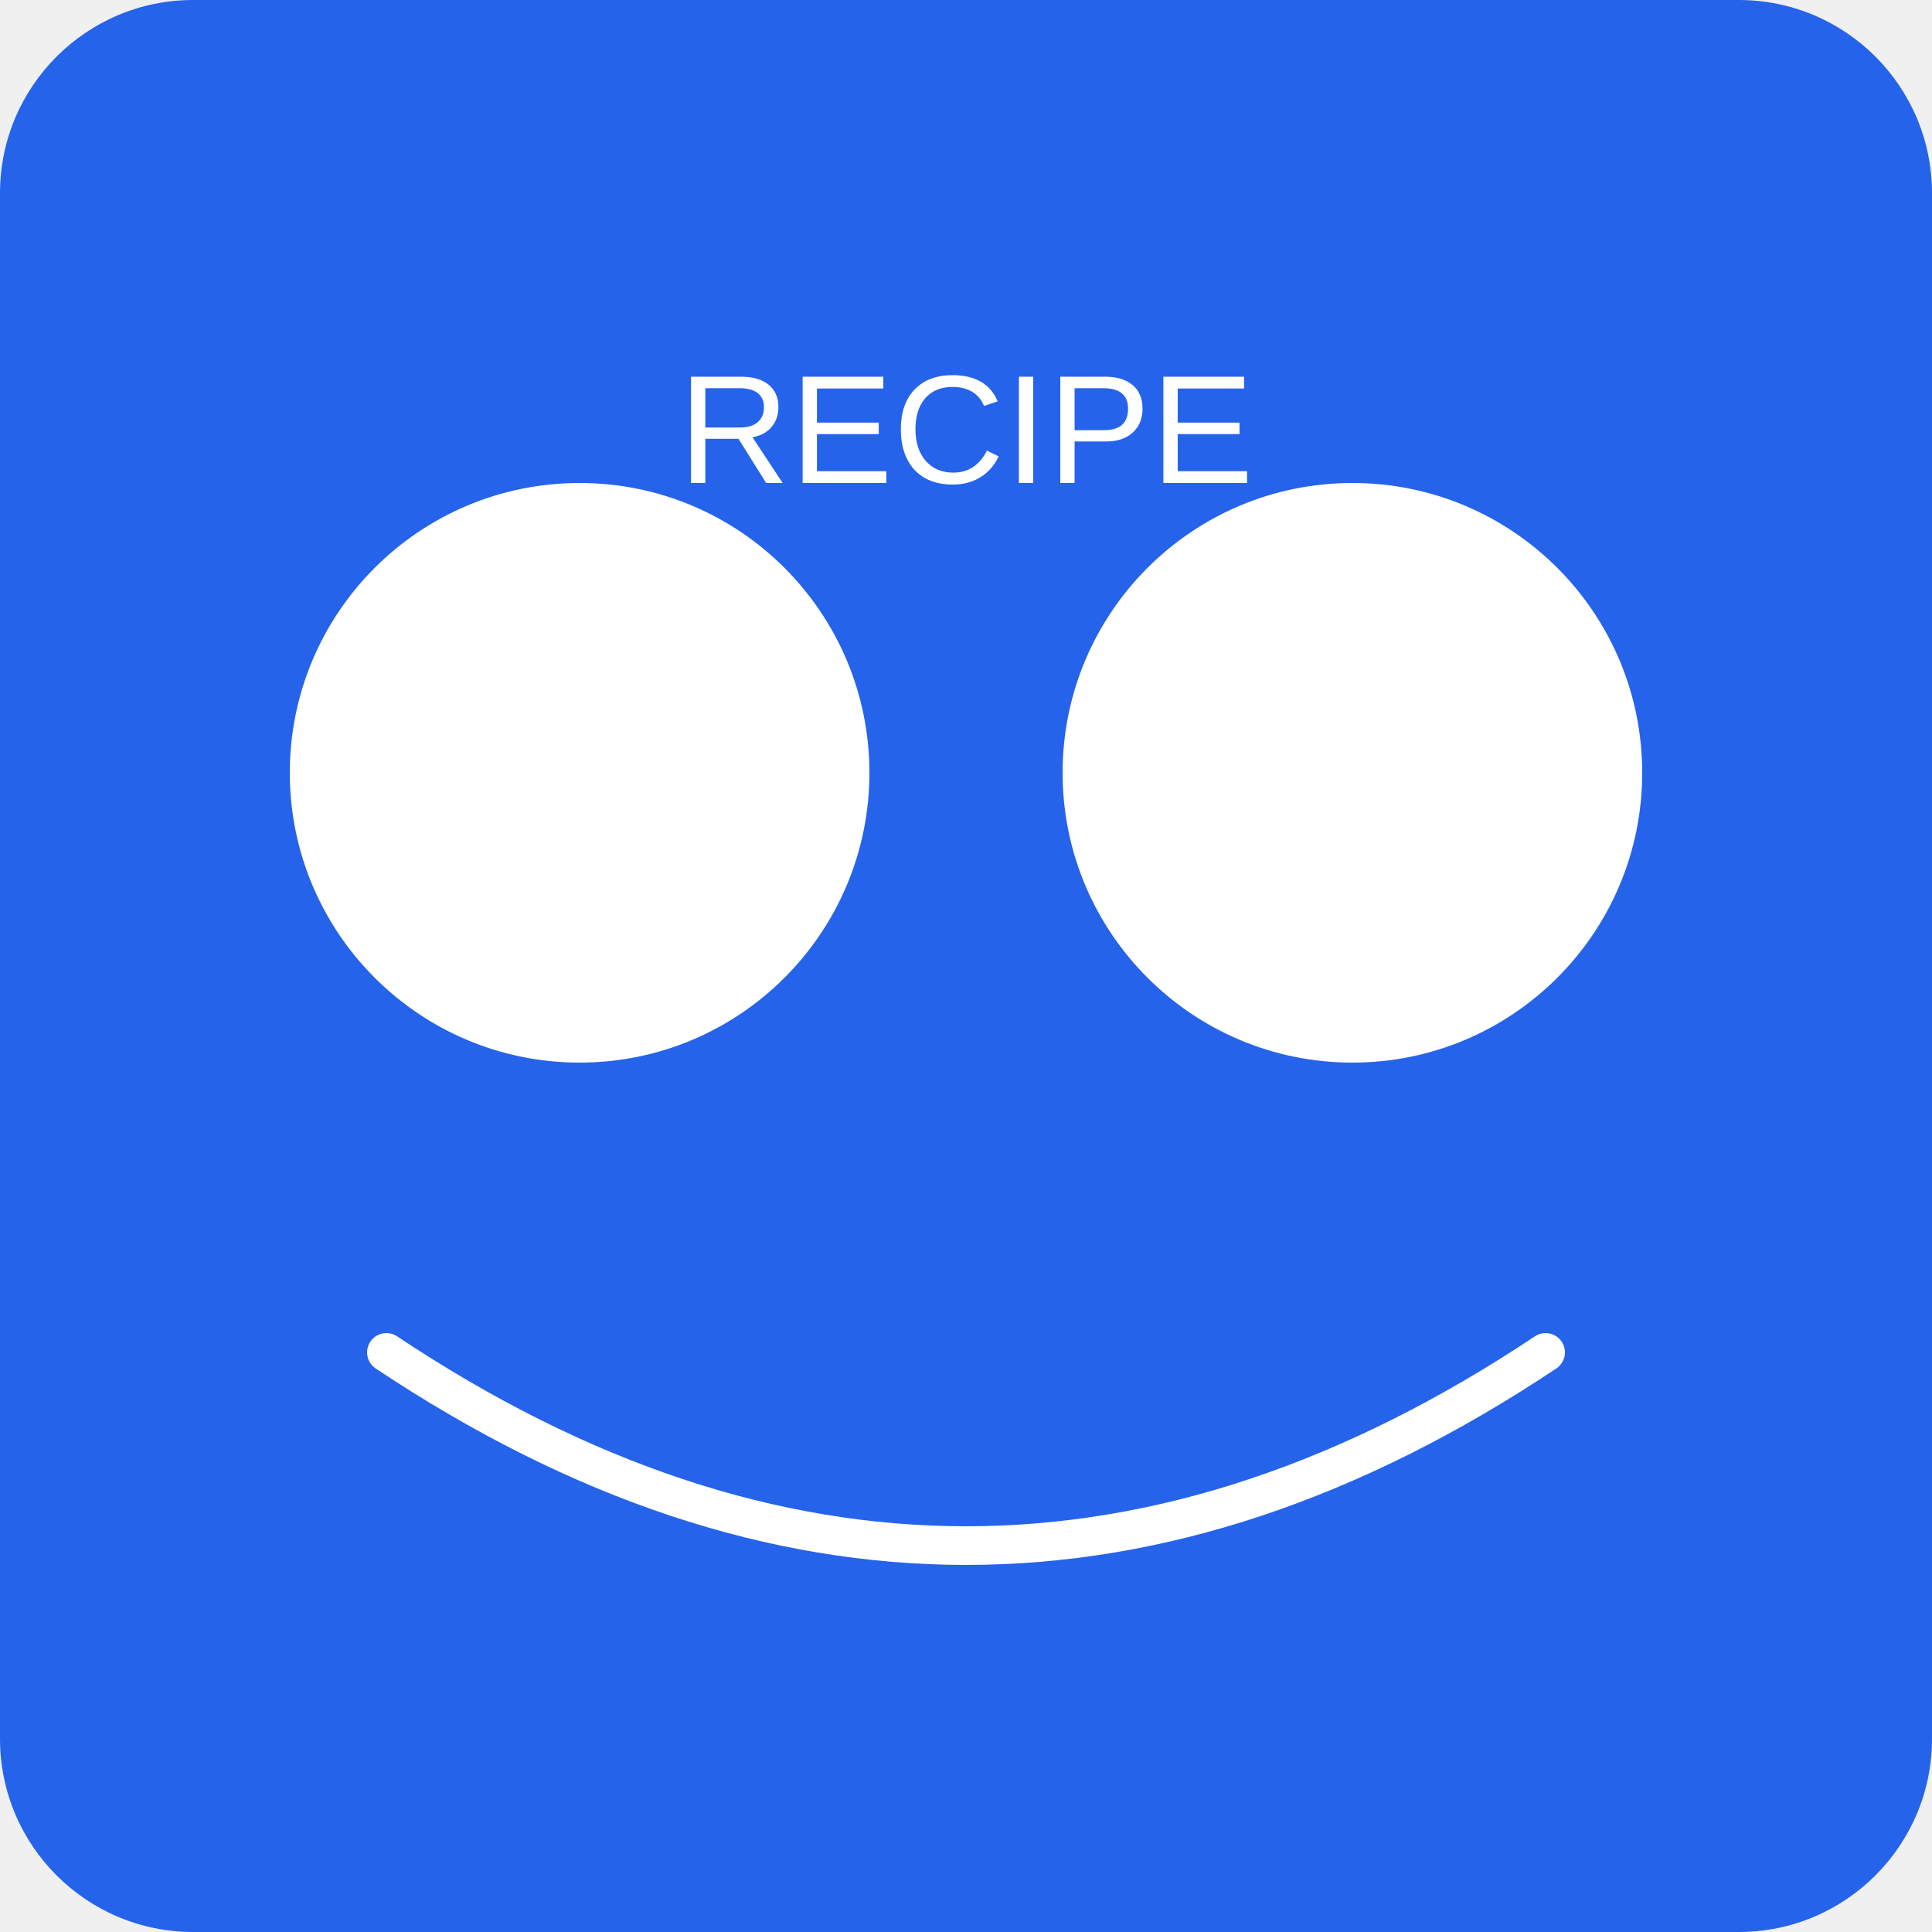
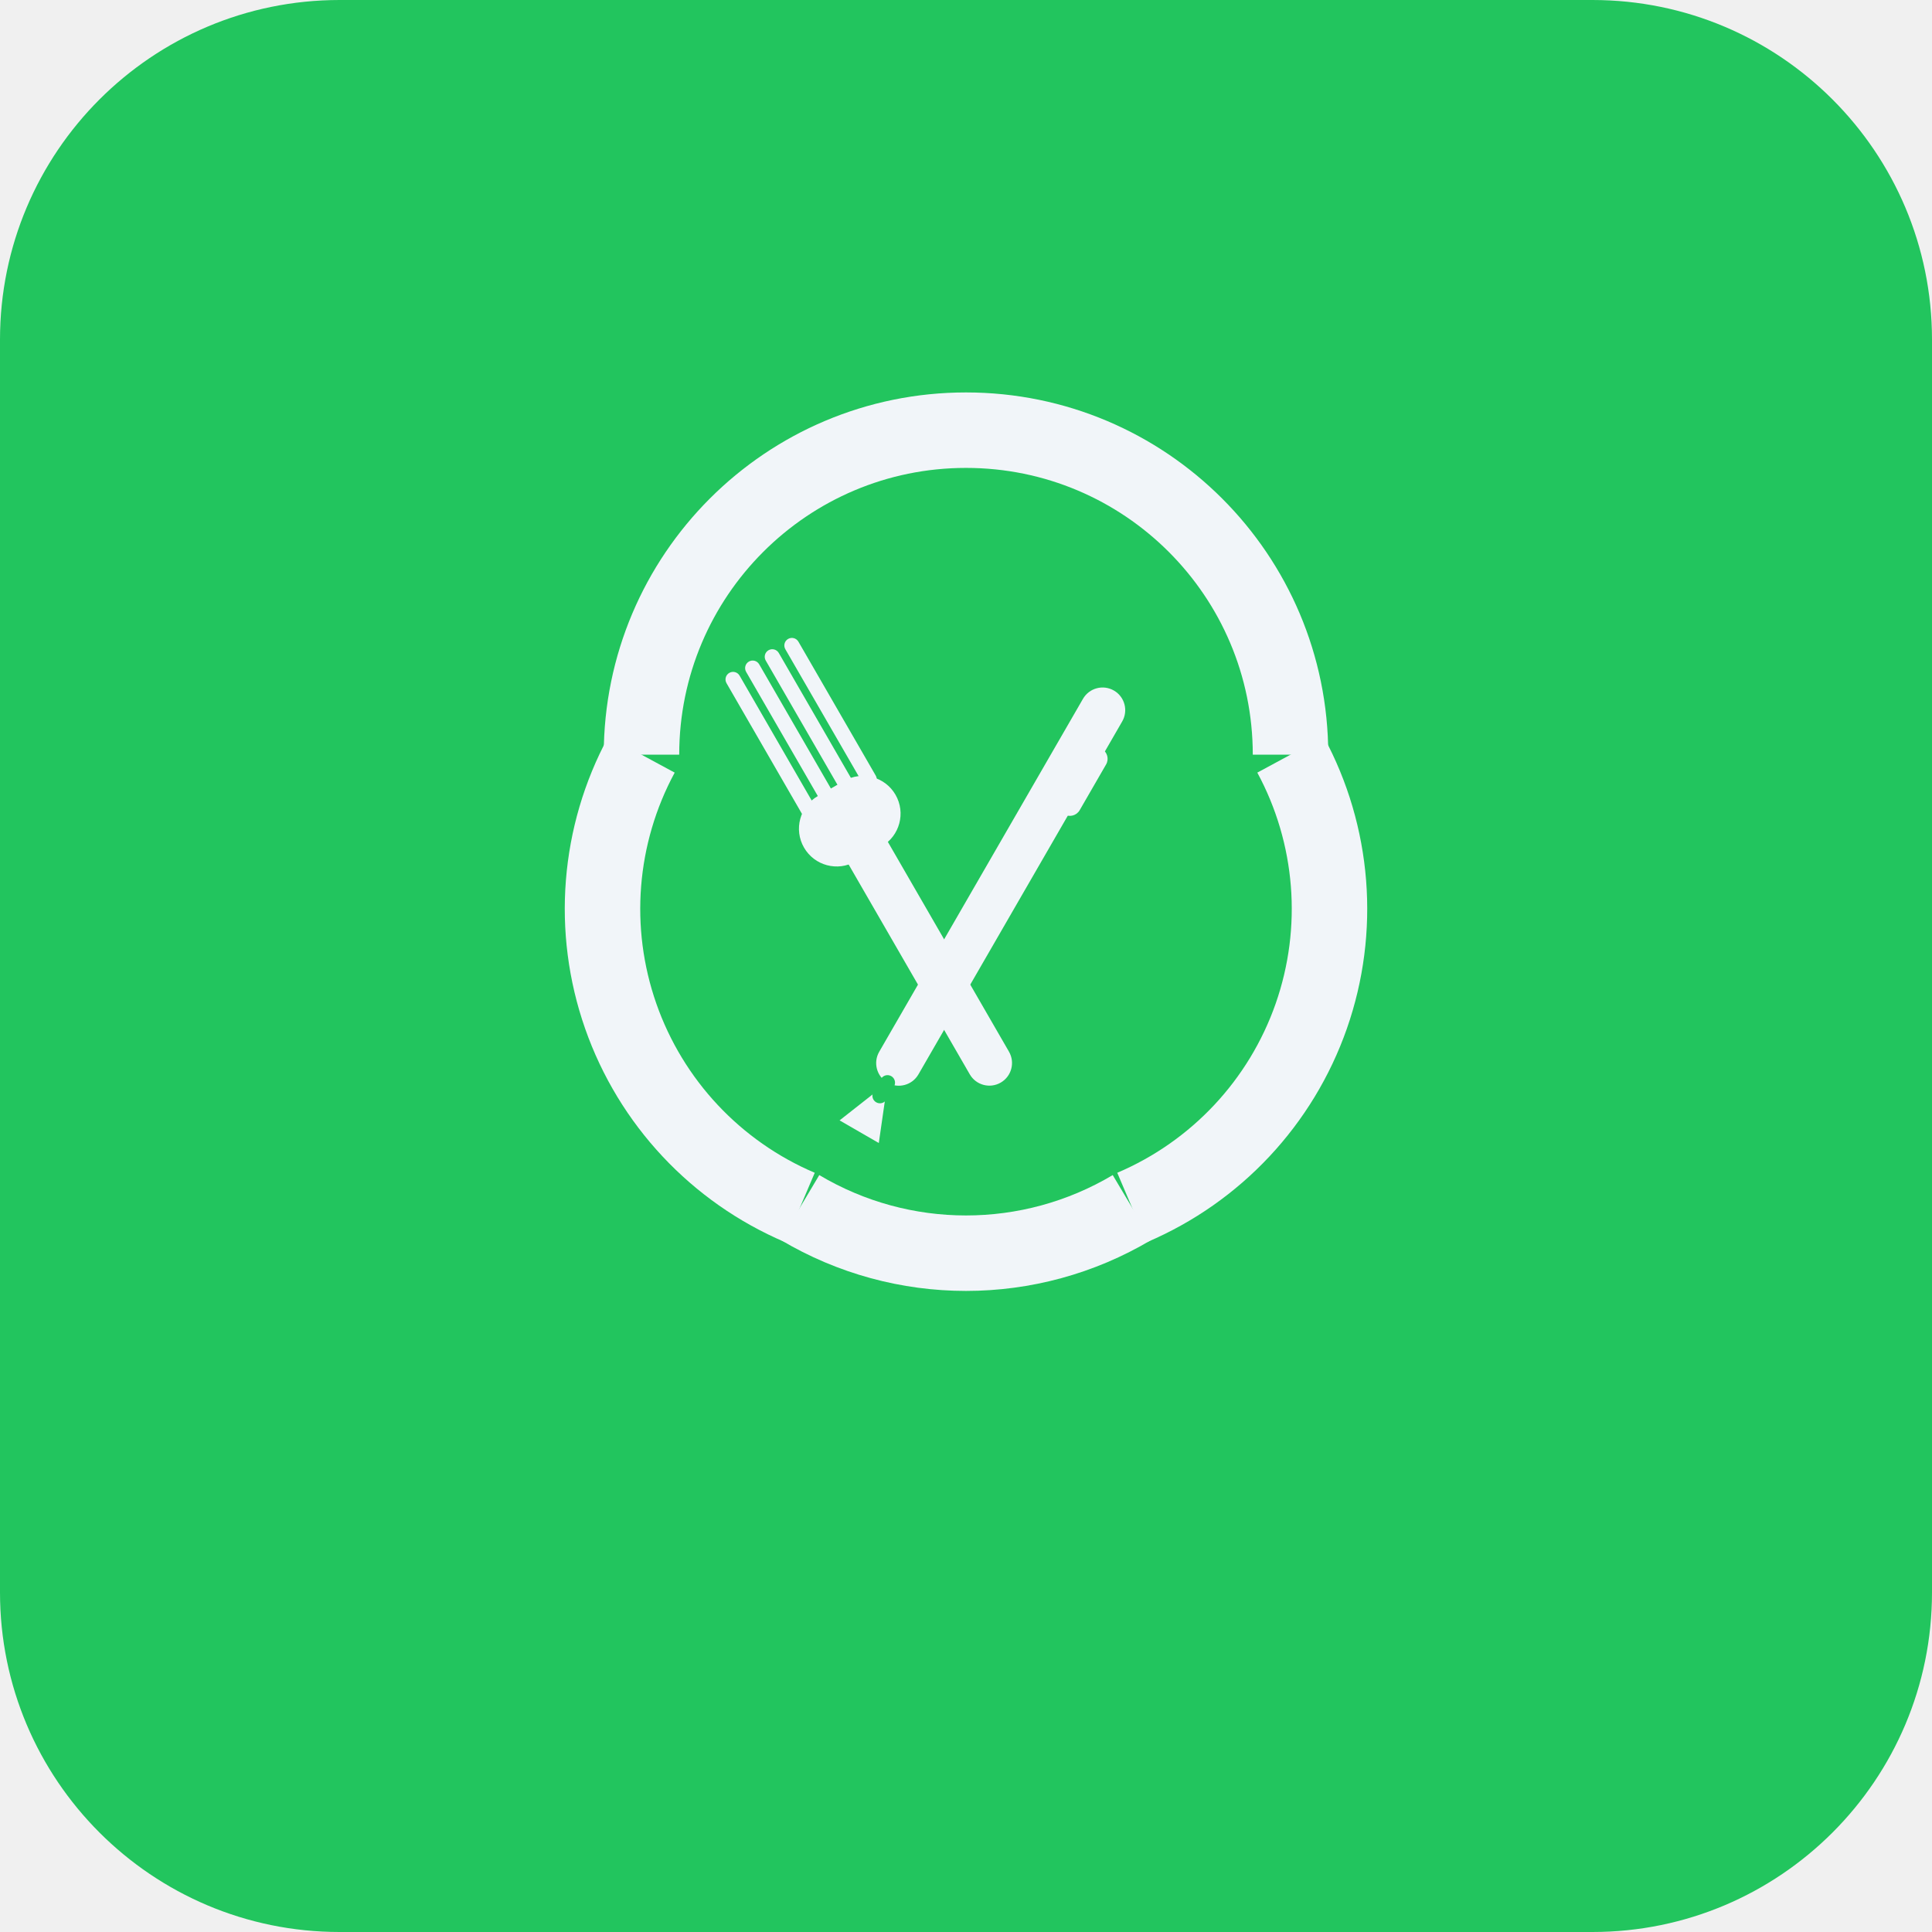
- <svg xmlns="http://www.w3.org/2000/svg" width="192" height="192" viewBox="0 0 192 192">
-   <rect width="192" height="192" fill="#2563eb" rx="19.2" />
-   <circle cx="57.6" cy="76.8" r="28.8" fill="#ffffff" />
-   <circle cx="134.4" cy="76.8" r="28.8" fill="#ffffff" />
-   <path d="M 38.4 134.4 Q 96 172.8 153.6 134.4" stroke="#ffffff" stroke-width="3.84" fill="none" stroke-linecap="round" />
-   <text x="96" y="48" text-anchor="middle" font-family="Arial" font-size="15.36" fill="#ffffff">RECIPE</text>
+ <svg xmlns="http://www.w3.org/2000/svg" width="192" height="192" viewBox="0 0 512 512" fill="none">
+   <rect width="512" height="512" rx="90" fill="#22c55e" />
+   <g stroke="#f1f5f9" stroke-width="20" fill="none">
+     <path d="M 170 200 A 86 86 0 0 1 342 200" />
+     <path d="M 342 200 A 86 86 0 0 1 300 320" />
+     <path d="M 300 320 A 86 86 0 0 1 212 320" />
+     <path d="M 212 320 A 86 86 0 0 1 170 200" />
+   </g>
+   <g transform="translate(185, 160) rotate(-30)">
+     <rect x="0" y="70" width="12" height="80" rx="6" fill="#f1f5f9" />
+     <rect x="-8" y="60" width="28" height="20" rx="10" fill="#f1f5f9" />
+     <rect x="-4" y="20" width="4" height="45" rx="2" fill="#f1f5f9" />
+     <rect x="2" y="20" width="4" height="45" rx="2" fill="#f1f5f9" />
+     <rect x="8" y="20" width="4" height="45" rx="2" fill="#f1f5f9" />
+     <rect x="14" y="20" width="4" height="45" rx="2" fill="#f1f5f9" />
+   </g>
+   <g transform="translate(290, 180) rotate(30)">
+     <rect x="0" y="0" width="12" height="120" rx="6" fill="#f1f5f9" />
+     <polygon points="6,120 0,135 12,135" fill="#f1f5f9" />
+     <rect x="8" y="15" width="6" height="20" rx="3" fill="#f1f5f9" />
+     <rect x="4" y="118" width="4" height="8" rx="2" fill="#22c55e" />
+   </g>
</svg>
